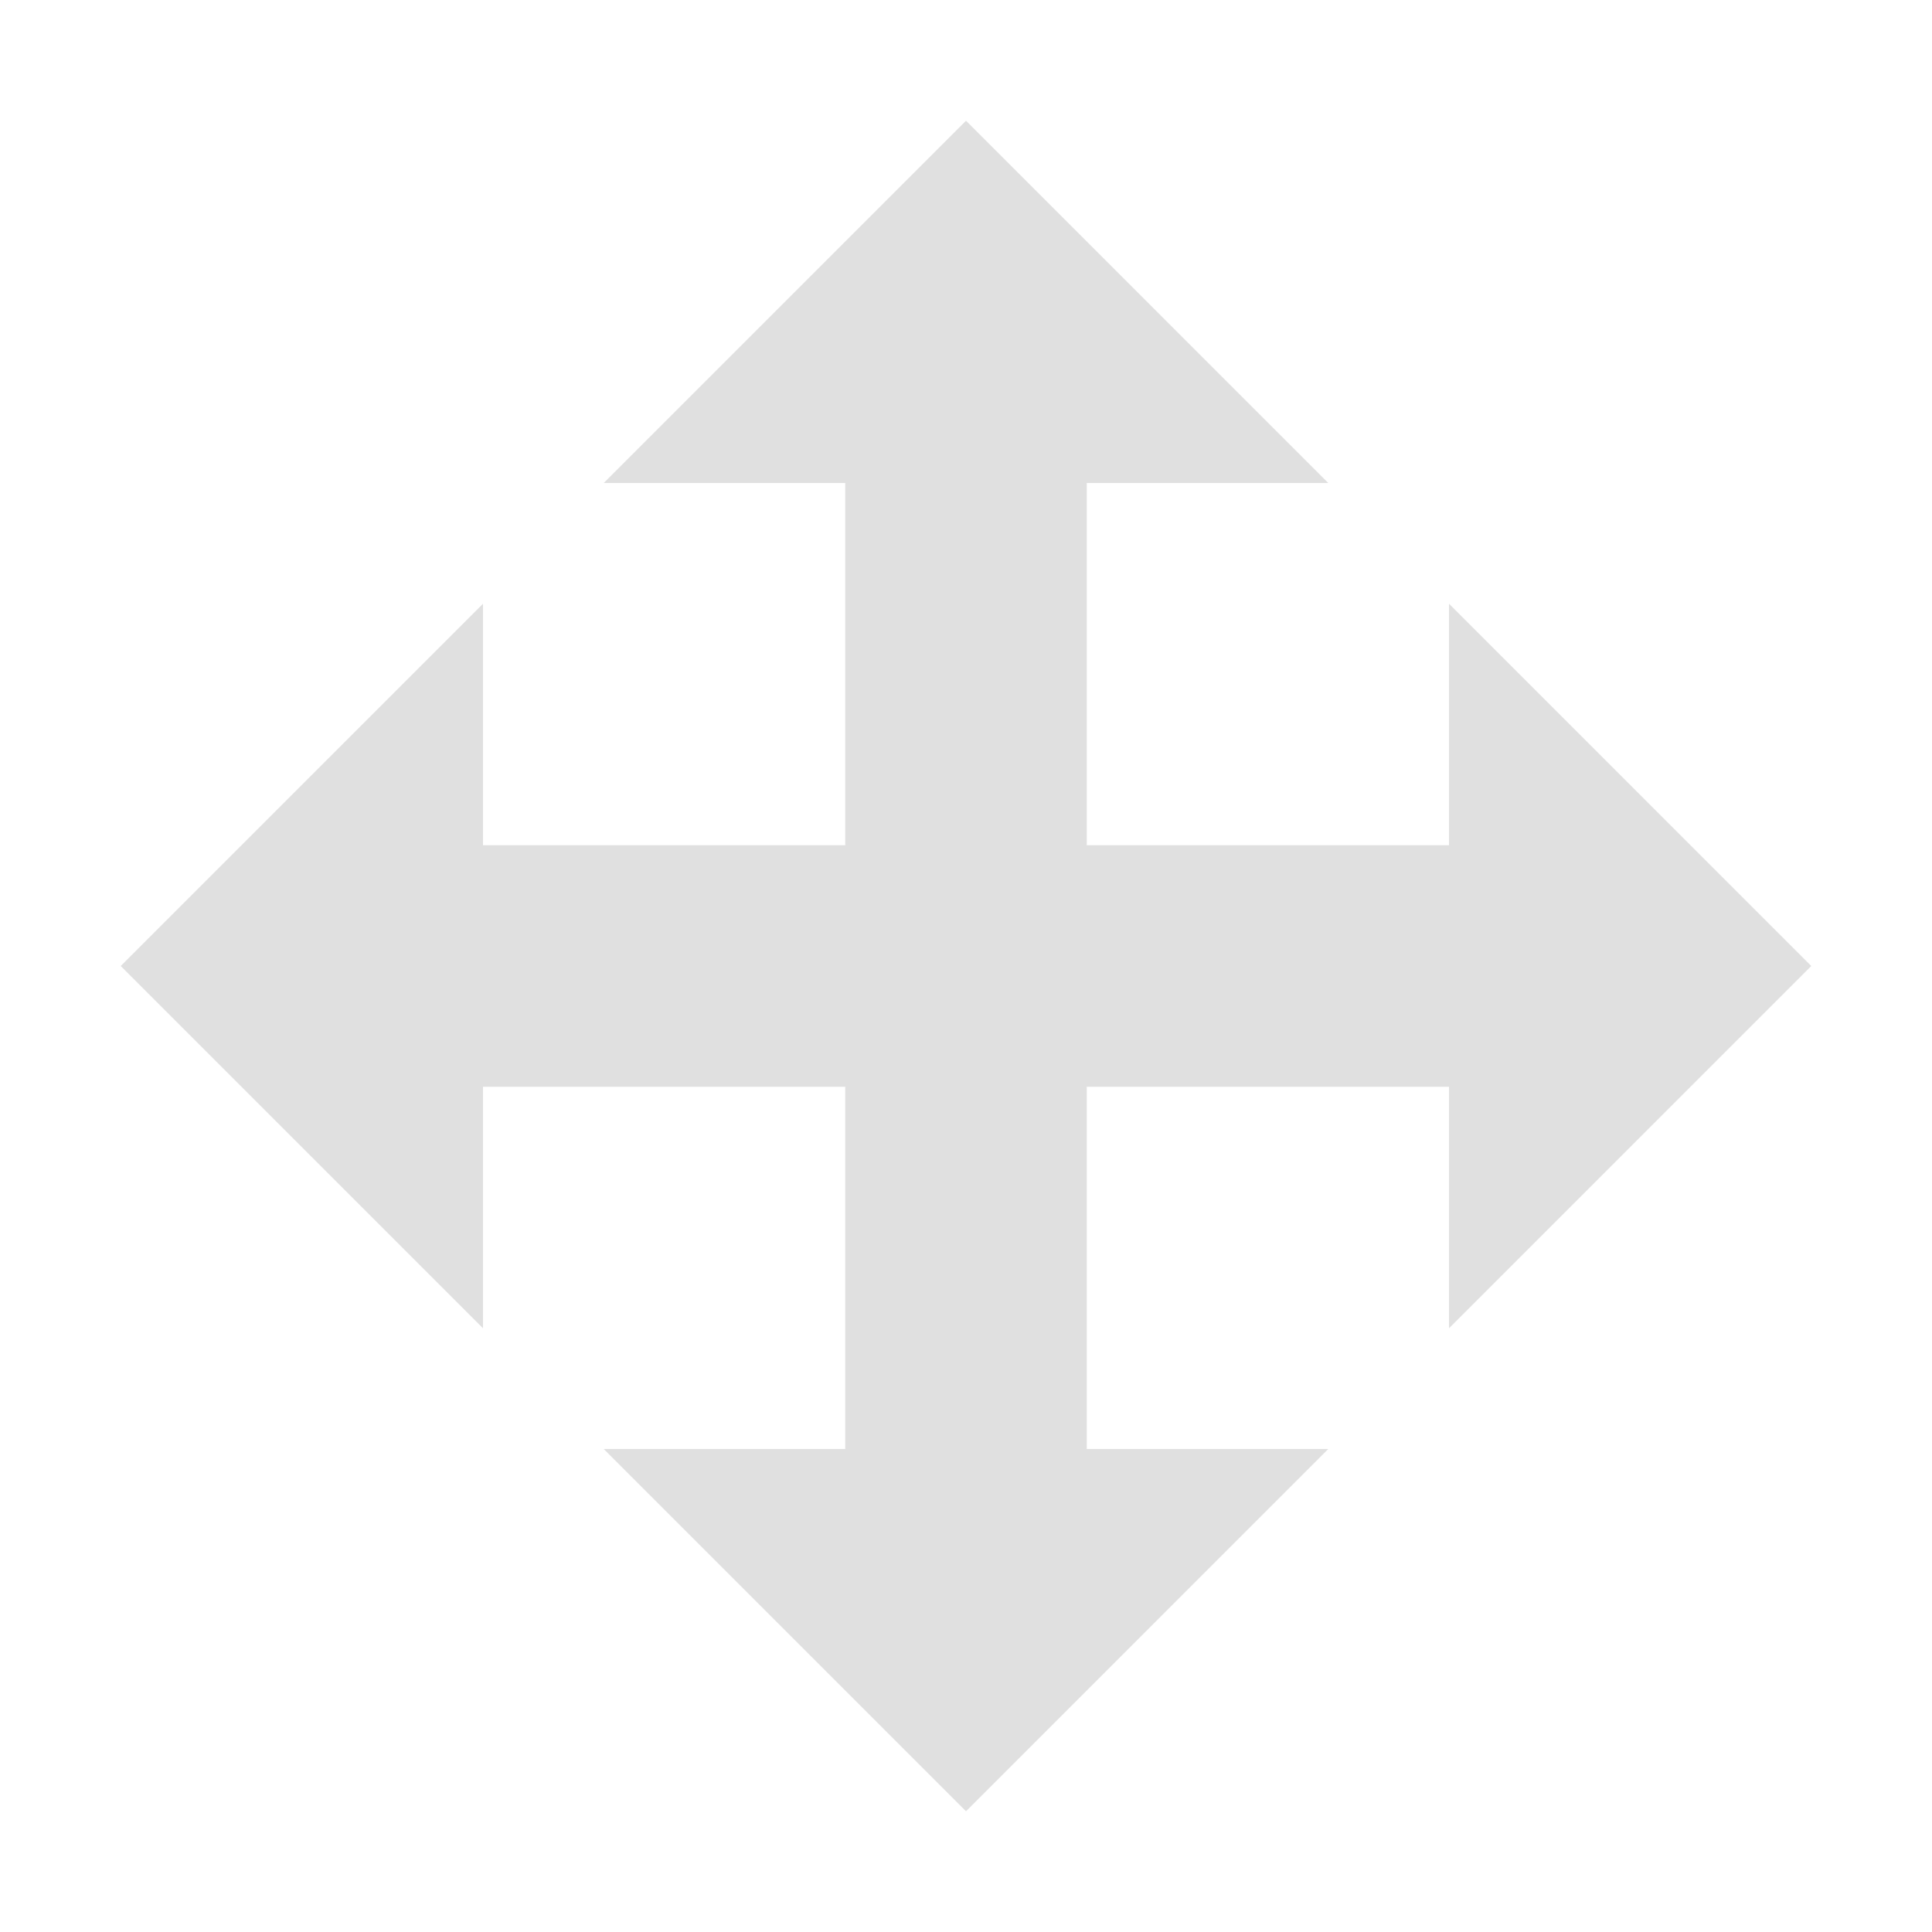
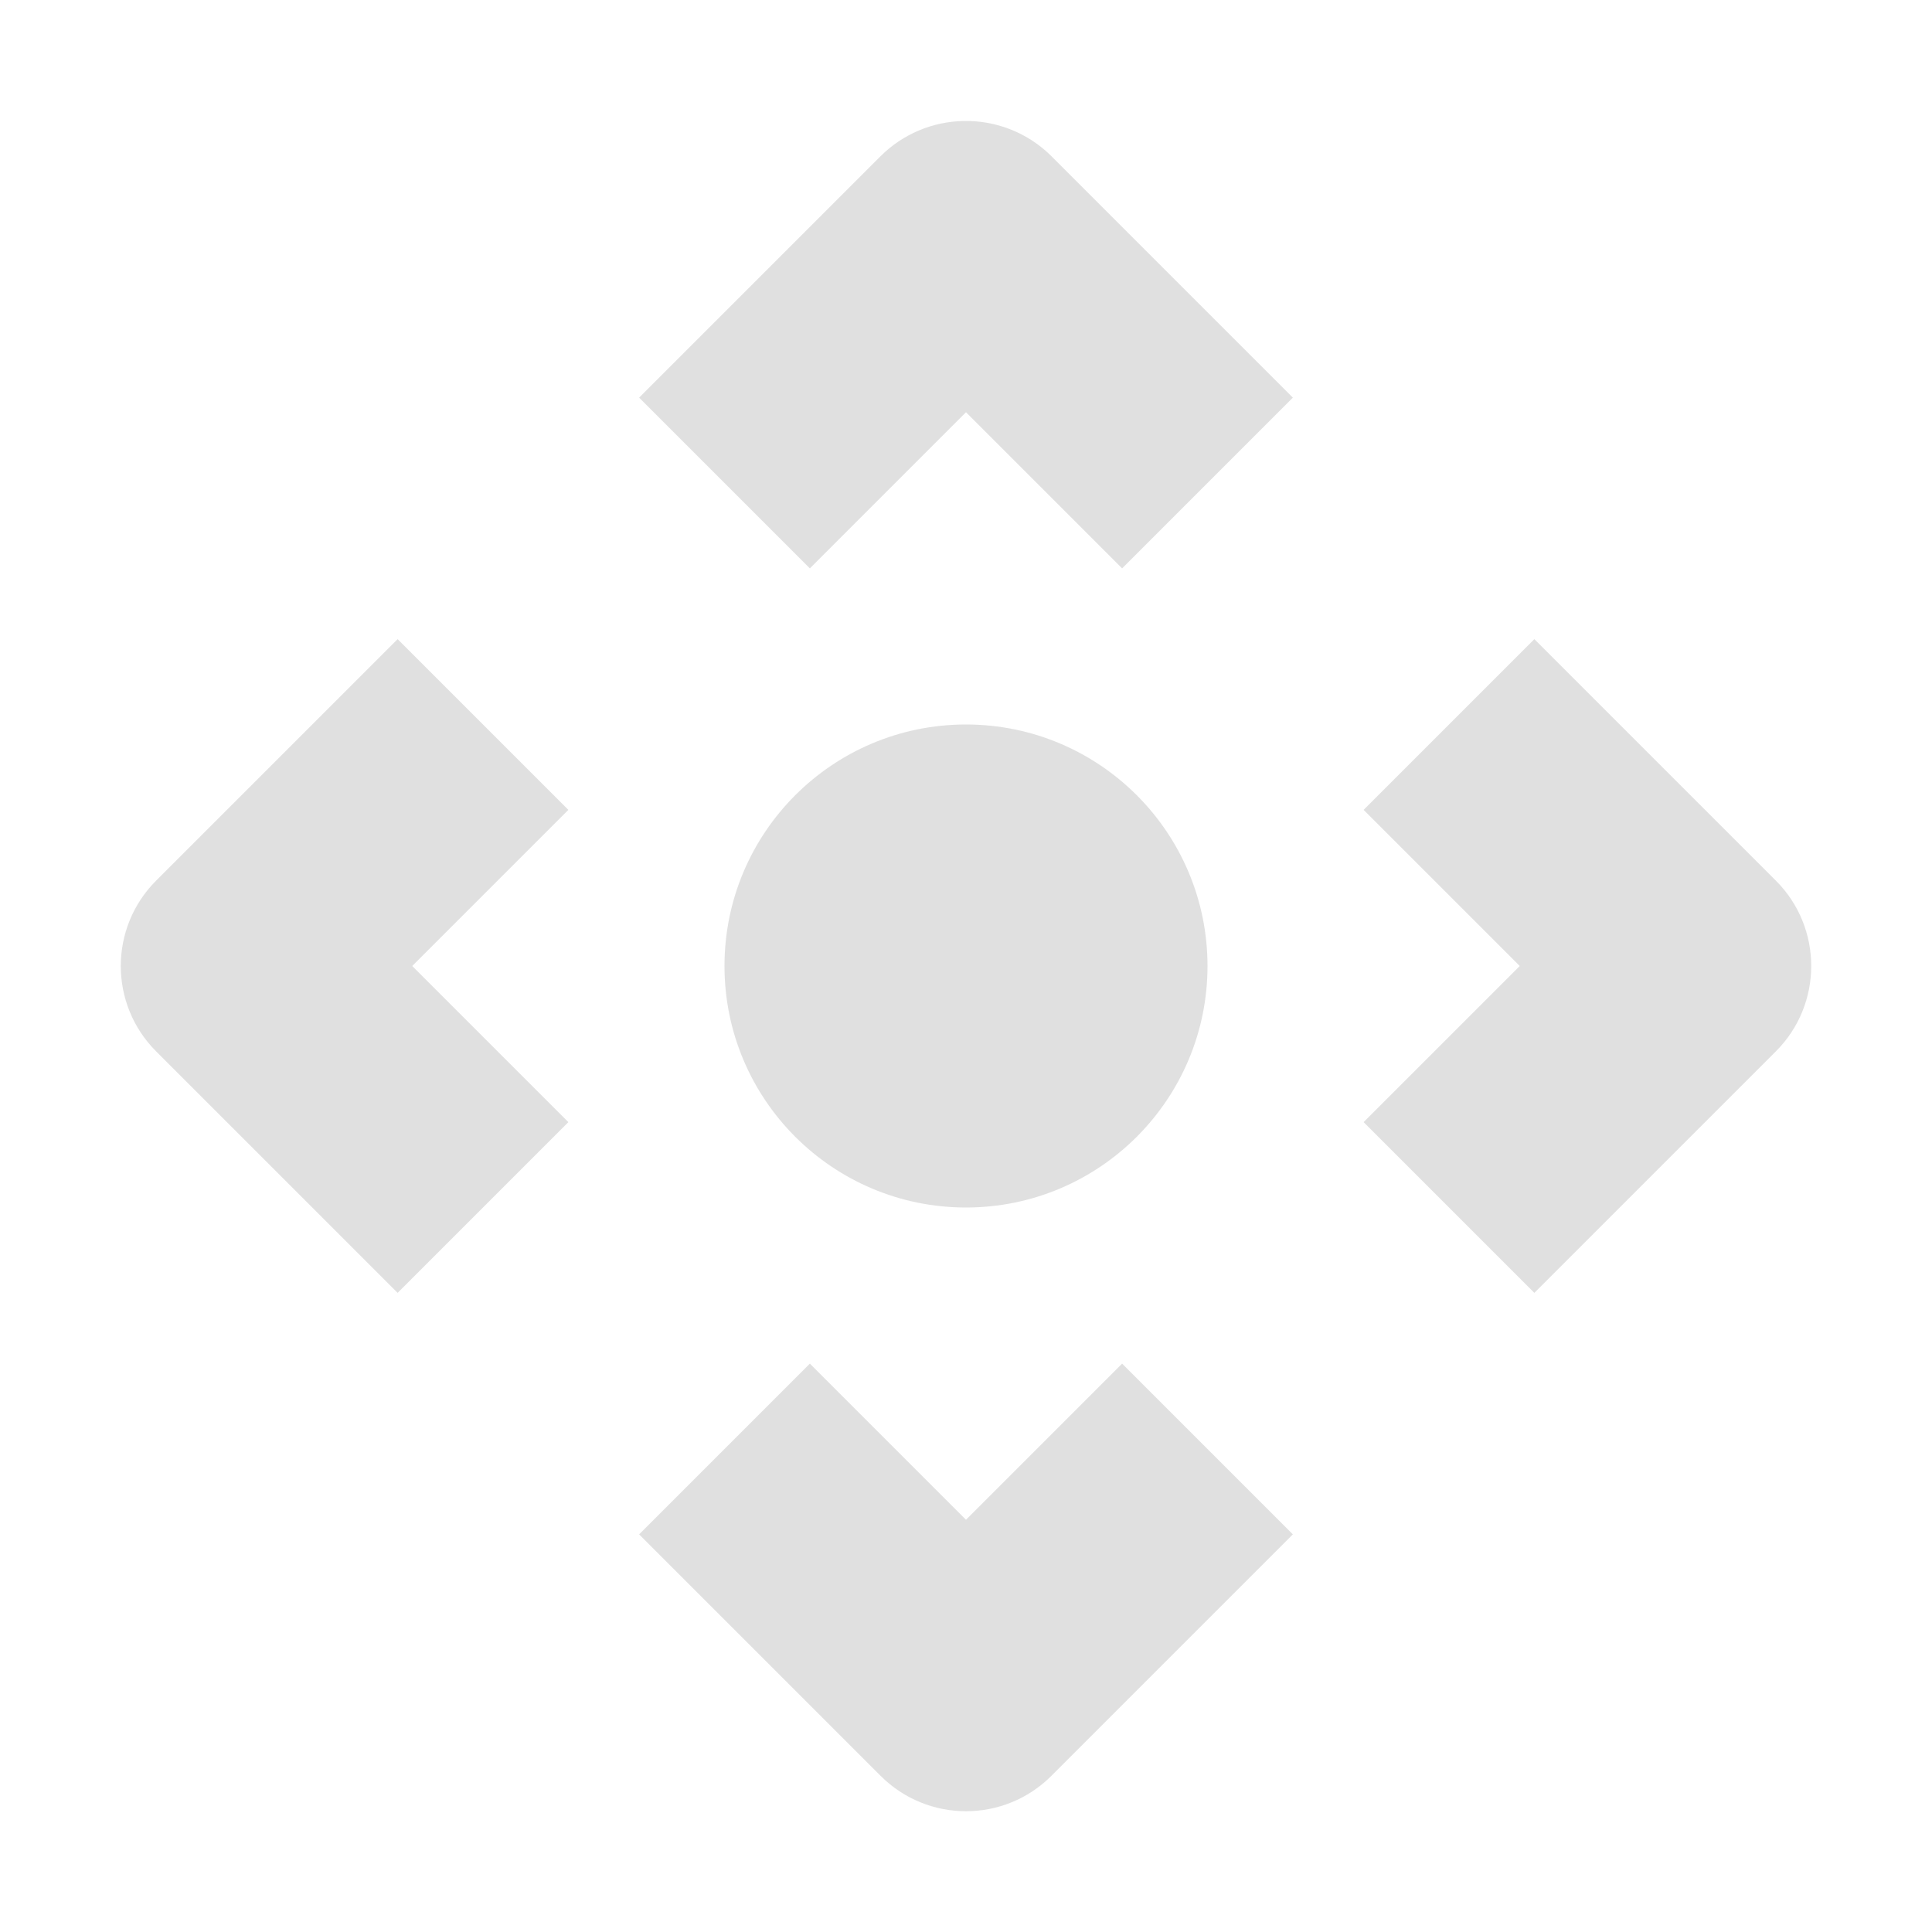
<svg xmlns="http://www.w3.org/2000/svg" width="16" height="16" version="1.1" viewBox="0 0 16 16">
  <g transform="translate(0 -1036.4)">
-     <path transform="translate(0 1036.4)" d="m8 1l-1.5 1.5-1.5 1.5h2v3h-3v-2l-1.5 1.5-1.5 1.5 1.5 1.5 1.5 1.5v-2h3v3h-2l1.5 1.5 1.5 1.5 1.5-1.5 1.5-1.5h-2v-3h3v2l1.5-1.5 1.5-1.5-1.5-1.5-1.5-1.5v2h-3v-3h2l-1.5-1.5-1.5-1.5z" fill="#e0e0e0" fill-opacity=".996" />
+     <path transform="translate(0 1036.4)" d="m7.984 1.002a1 1 0 0 0 -0.691 0.291l-2 2 1.414 1.414 1.293-1.293 1.293 1.293 1.414-1.414-2-2a1 1 0 0 0 -0.723 -0.291zm-4.691 4.291l-2 2a1 1 0 0 0 0 1.414l2 2 1.414-1.414-1.293-1.293 1.293-1.293-1.414-1.414zm9.414 0l-1.414 1.414 1.293 1.293-1.293 1.293 1.414 1.414 2-2a1 1 0 0 0 0 -1.414l-2-2zm-4.707 0.707a2 2 0 0 0 -2 2 2 2 0 0 0 2 2 2 2 0 0 0 2 -2 2 2 0 0 0 -2 -2zm-1.293 5.293l-1.414 1.414 2 2a1 1 0 0 0 1.414 0l2-2-1.414-1.414-1.293 1.293-1.293-1.293z" fill="#e0e0e0" fill-opacity=".996" />
  </g>
</svg>
